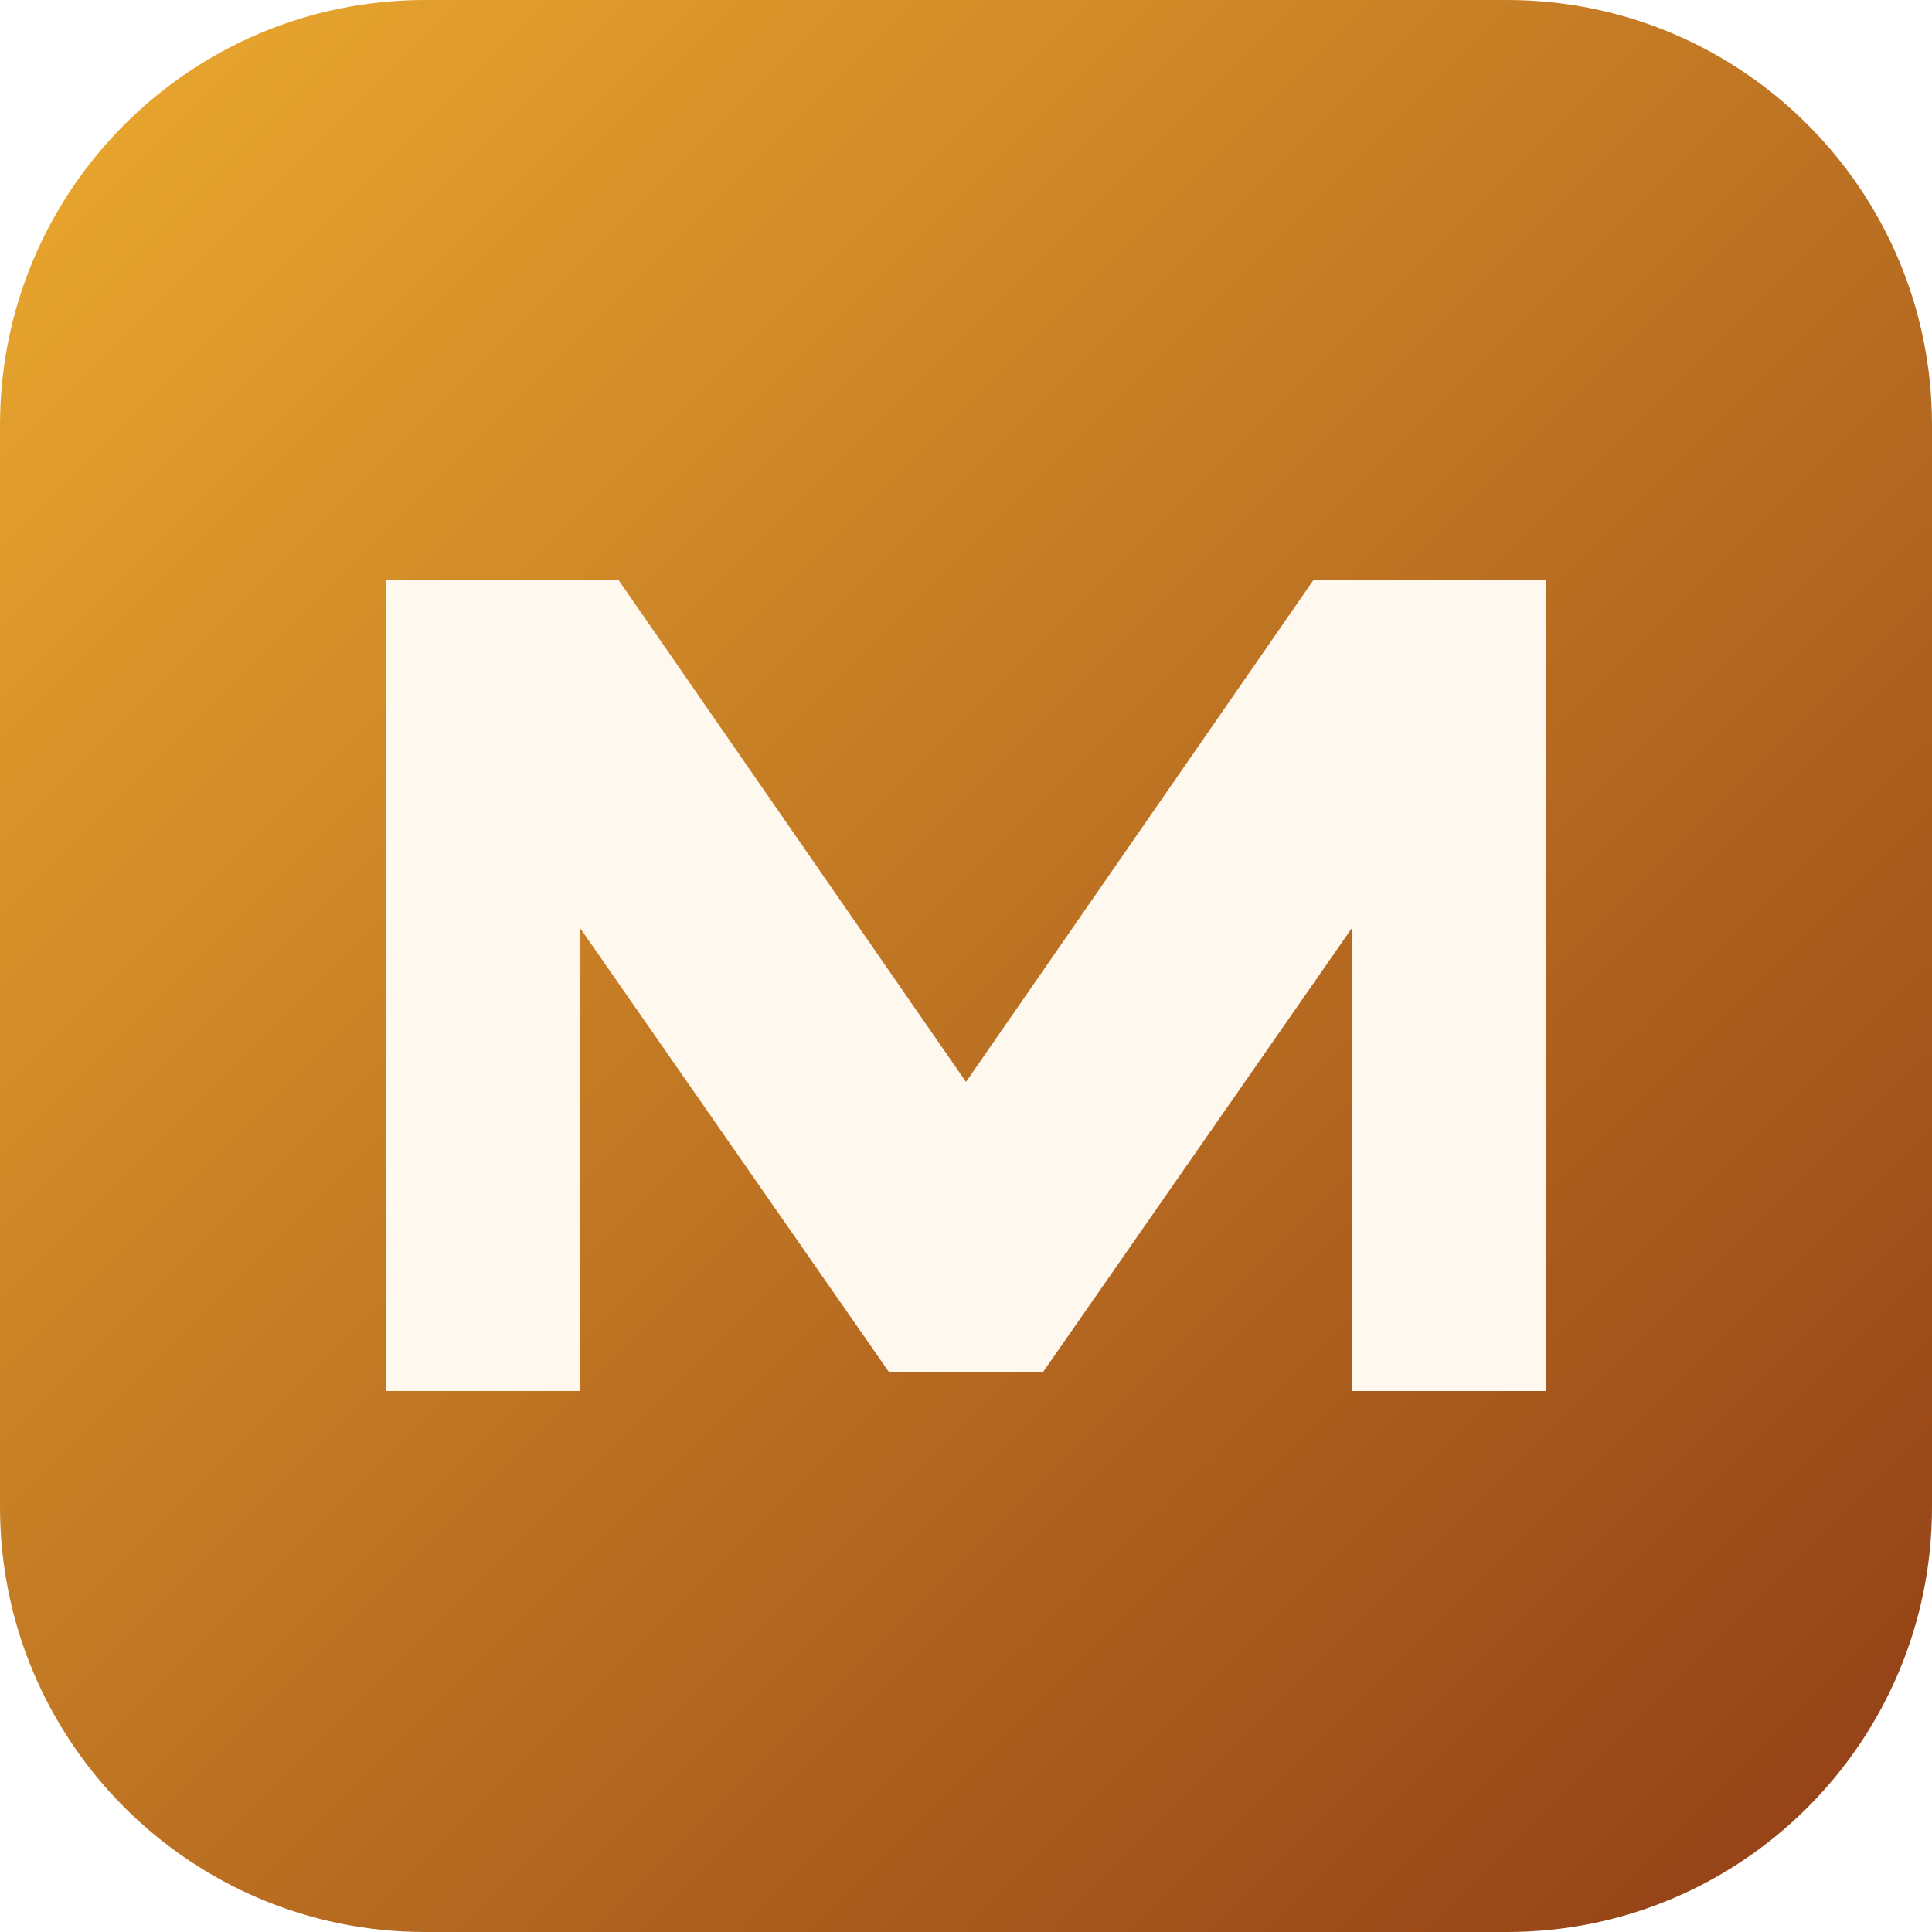
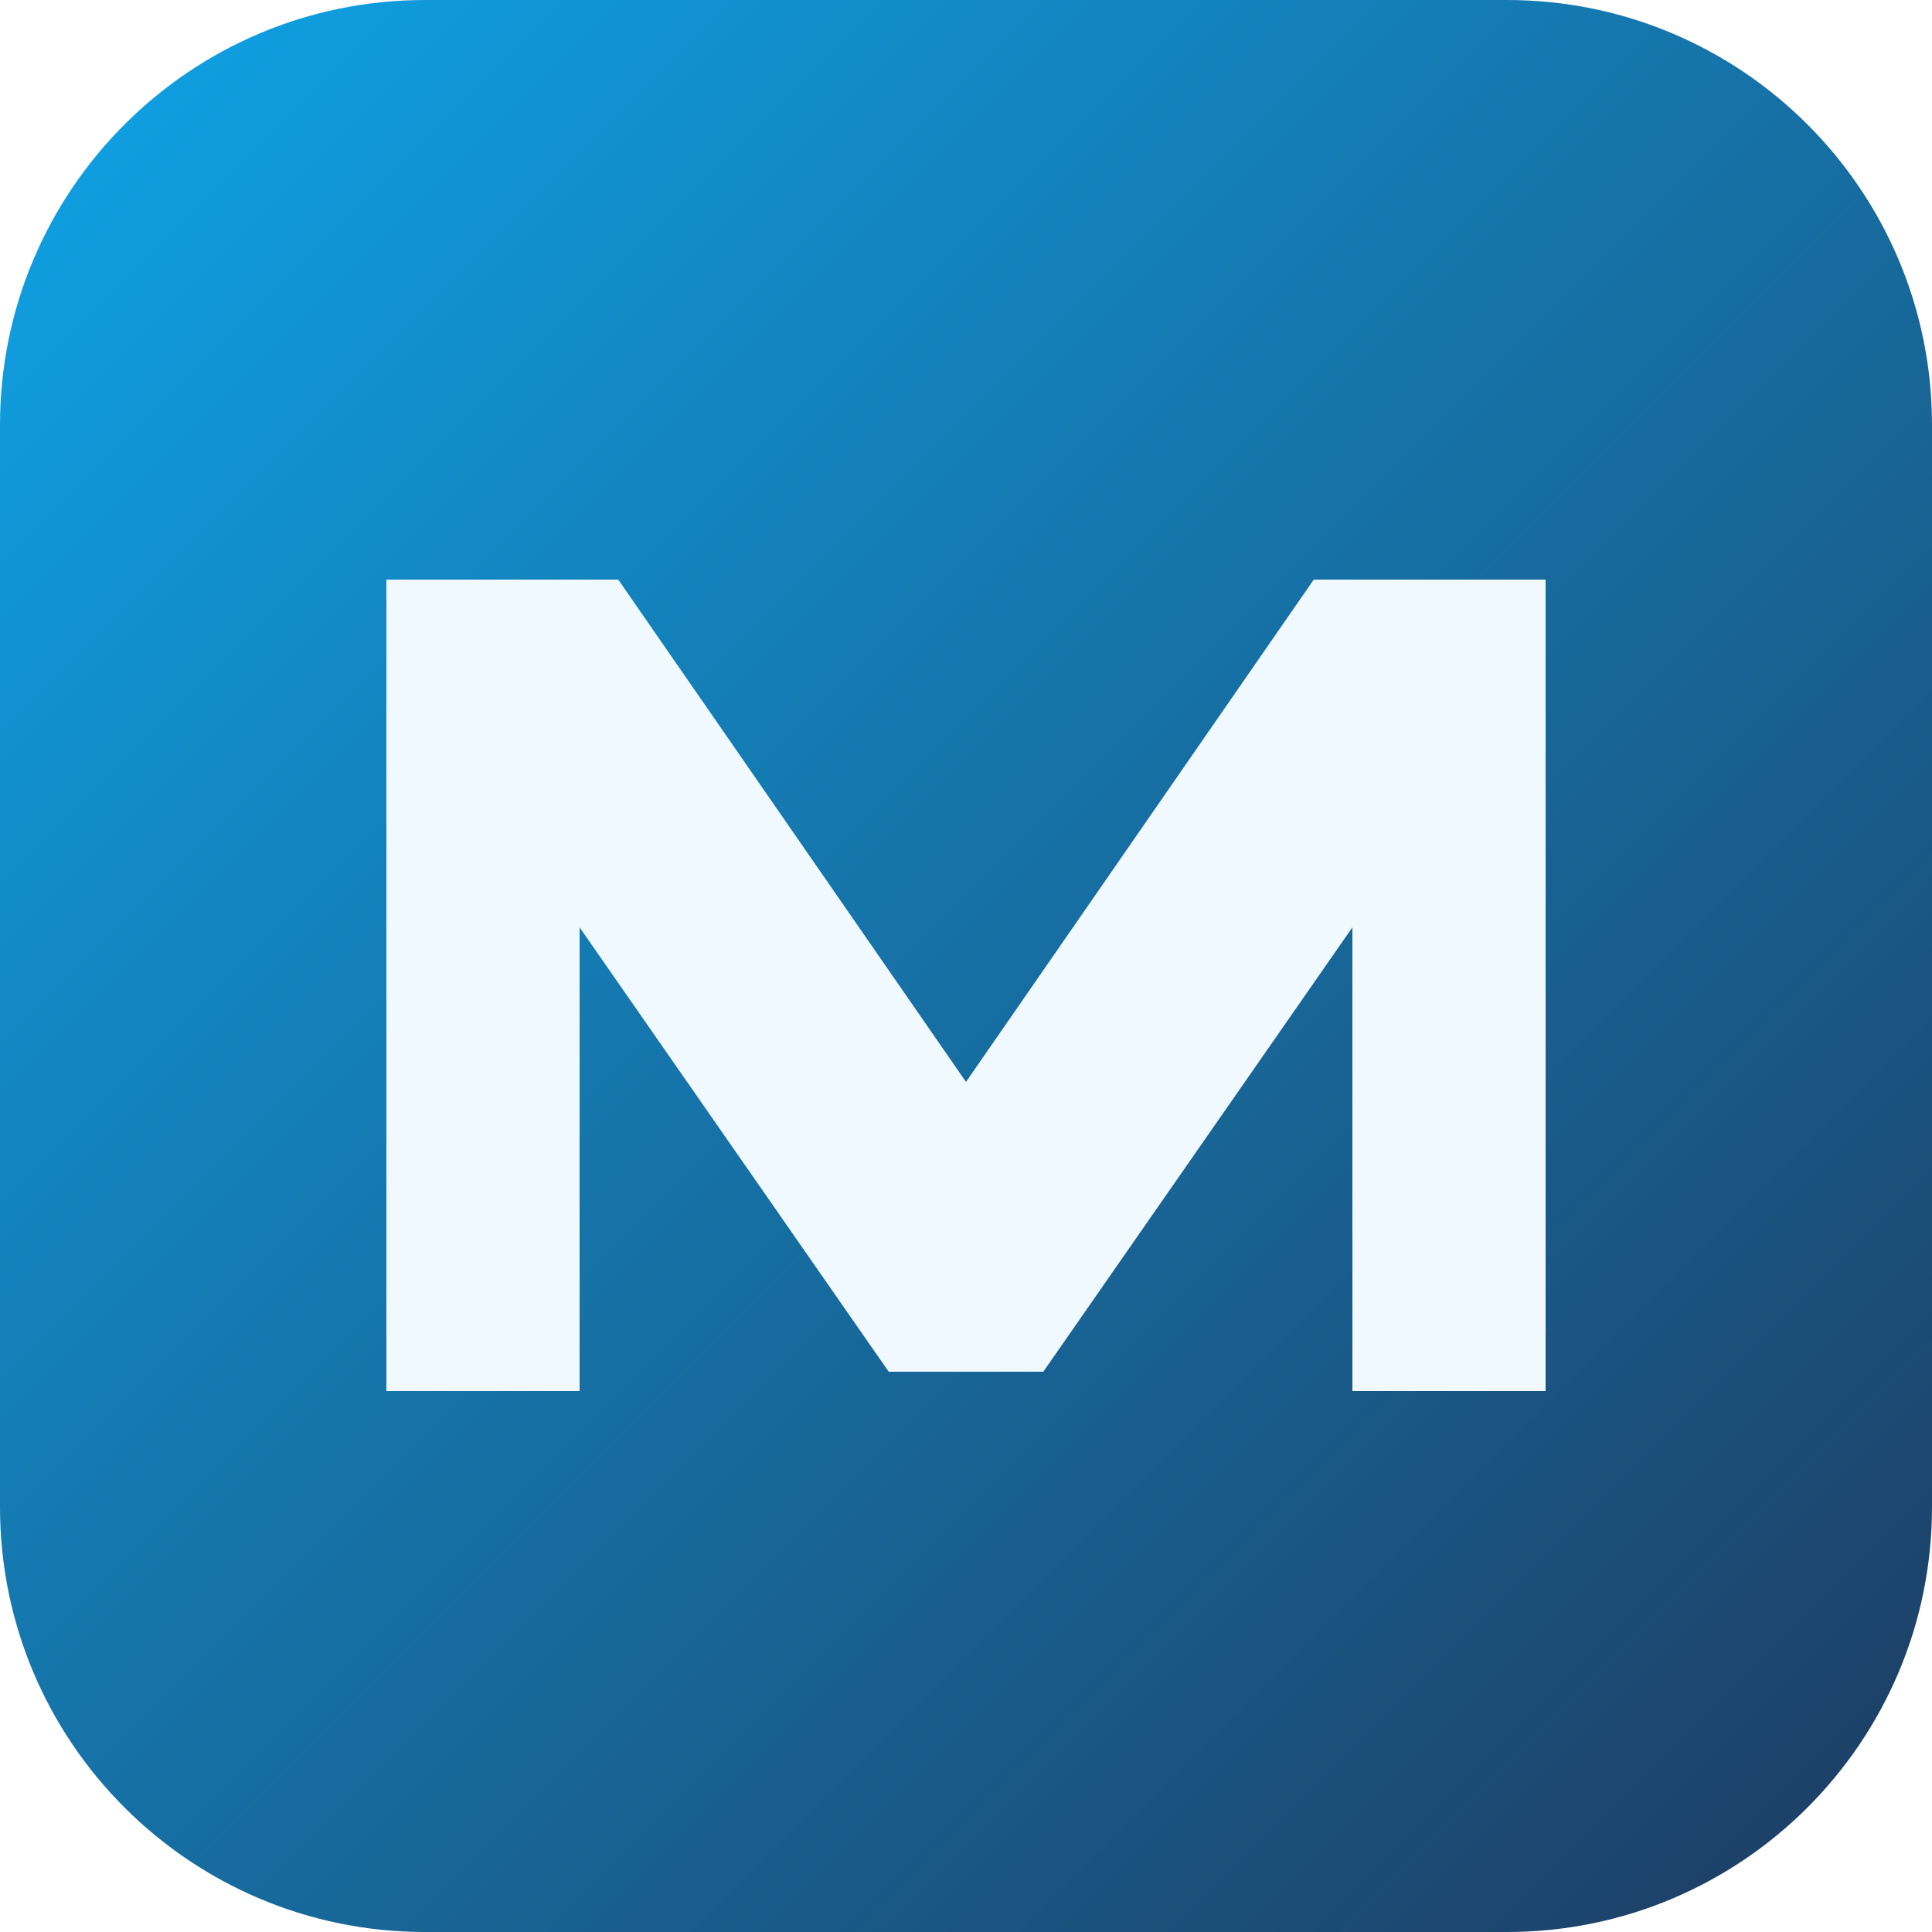
<svg xmlns="http://www.w3.org/2000/svg" viewBox="0 0 100 100" role="img" aria-label="MindDo">
  <defs>
    <linearGradient id="bg" x1="0" y1="0" x2="1" y2="1">
-       <stop offset="0" stop-color="#ecab2f" />
-       <stop offset="1" stop-color="#8f3c16" />
+       <stop offset="0" stop-color="#0ea5e9" />
+       <stop offset="1" stop-color="#1e3a5f" />
    </linearGradient>
  </defs>
  <rect width="100" height="100" rx="22" fill="url(#bg)" />
-   <path d="M20 72 L20 30 L32 30 L50 56 L68 30 L80 30 L80 72 L70 72 L70 48 L54 71 L46 71 L30 48 L30 72 Z" fill="#fff8ef" />
+   <path d="M20 72 L20 30 L32 30 L50 56 L68 30 L80 30 L80 72 L70 72 L70 48 L54 71 L46 71 L30 48 L30 72 Z" fill="#f0f9ff" />
</svg>
